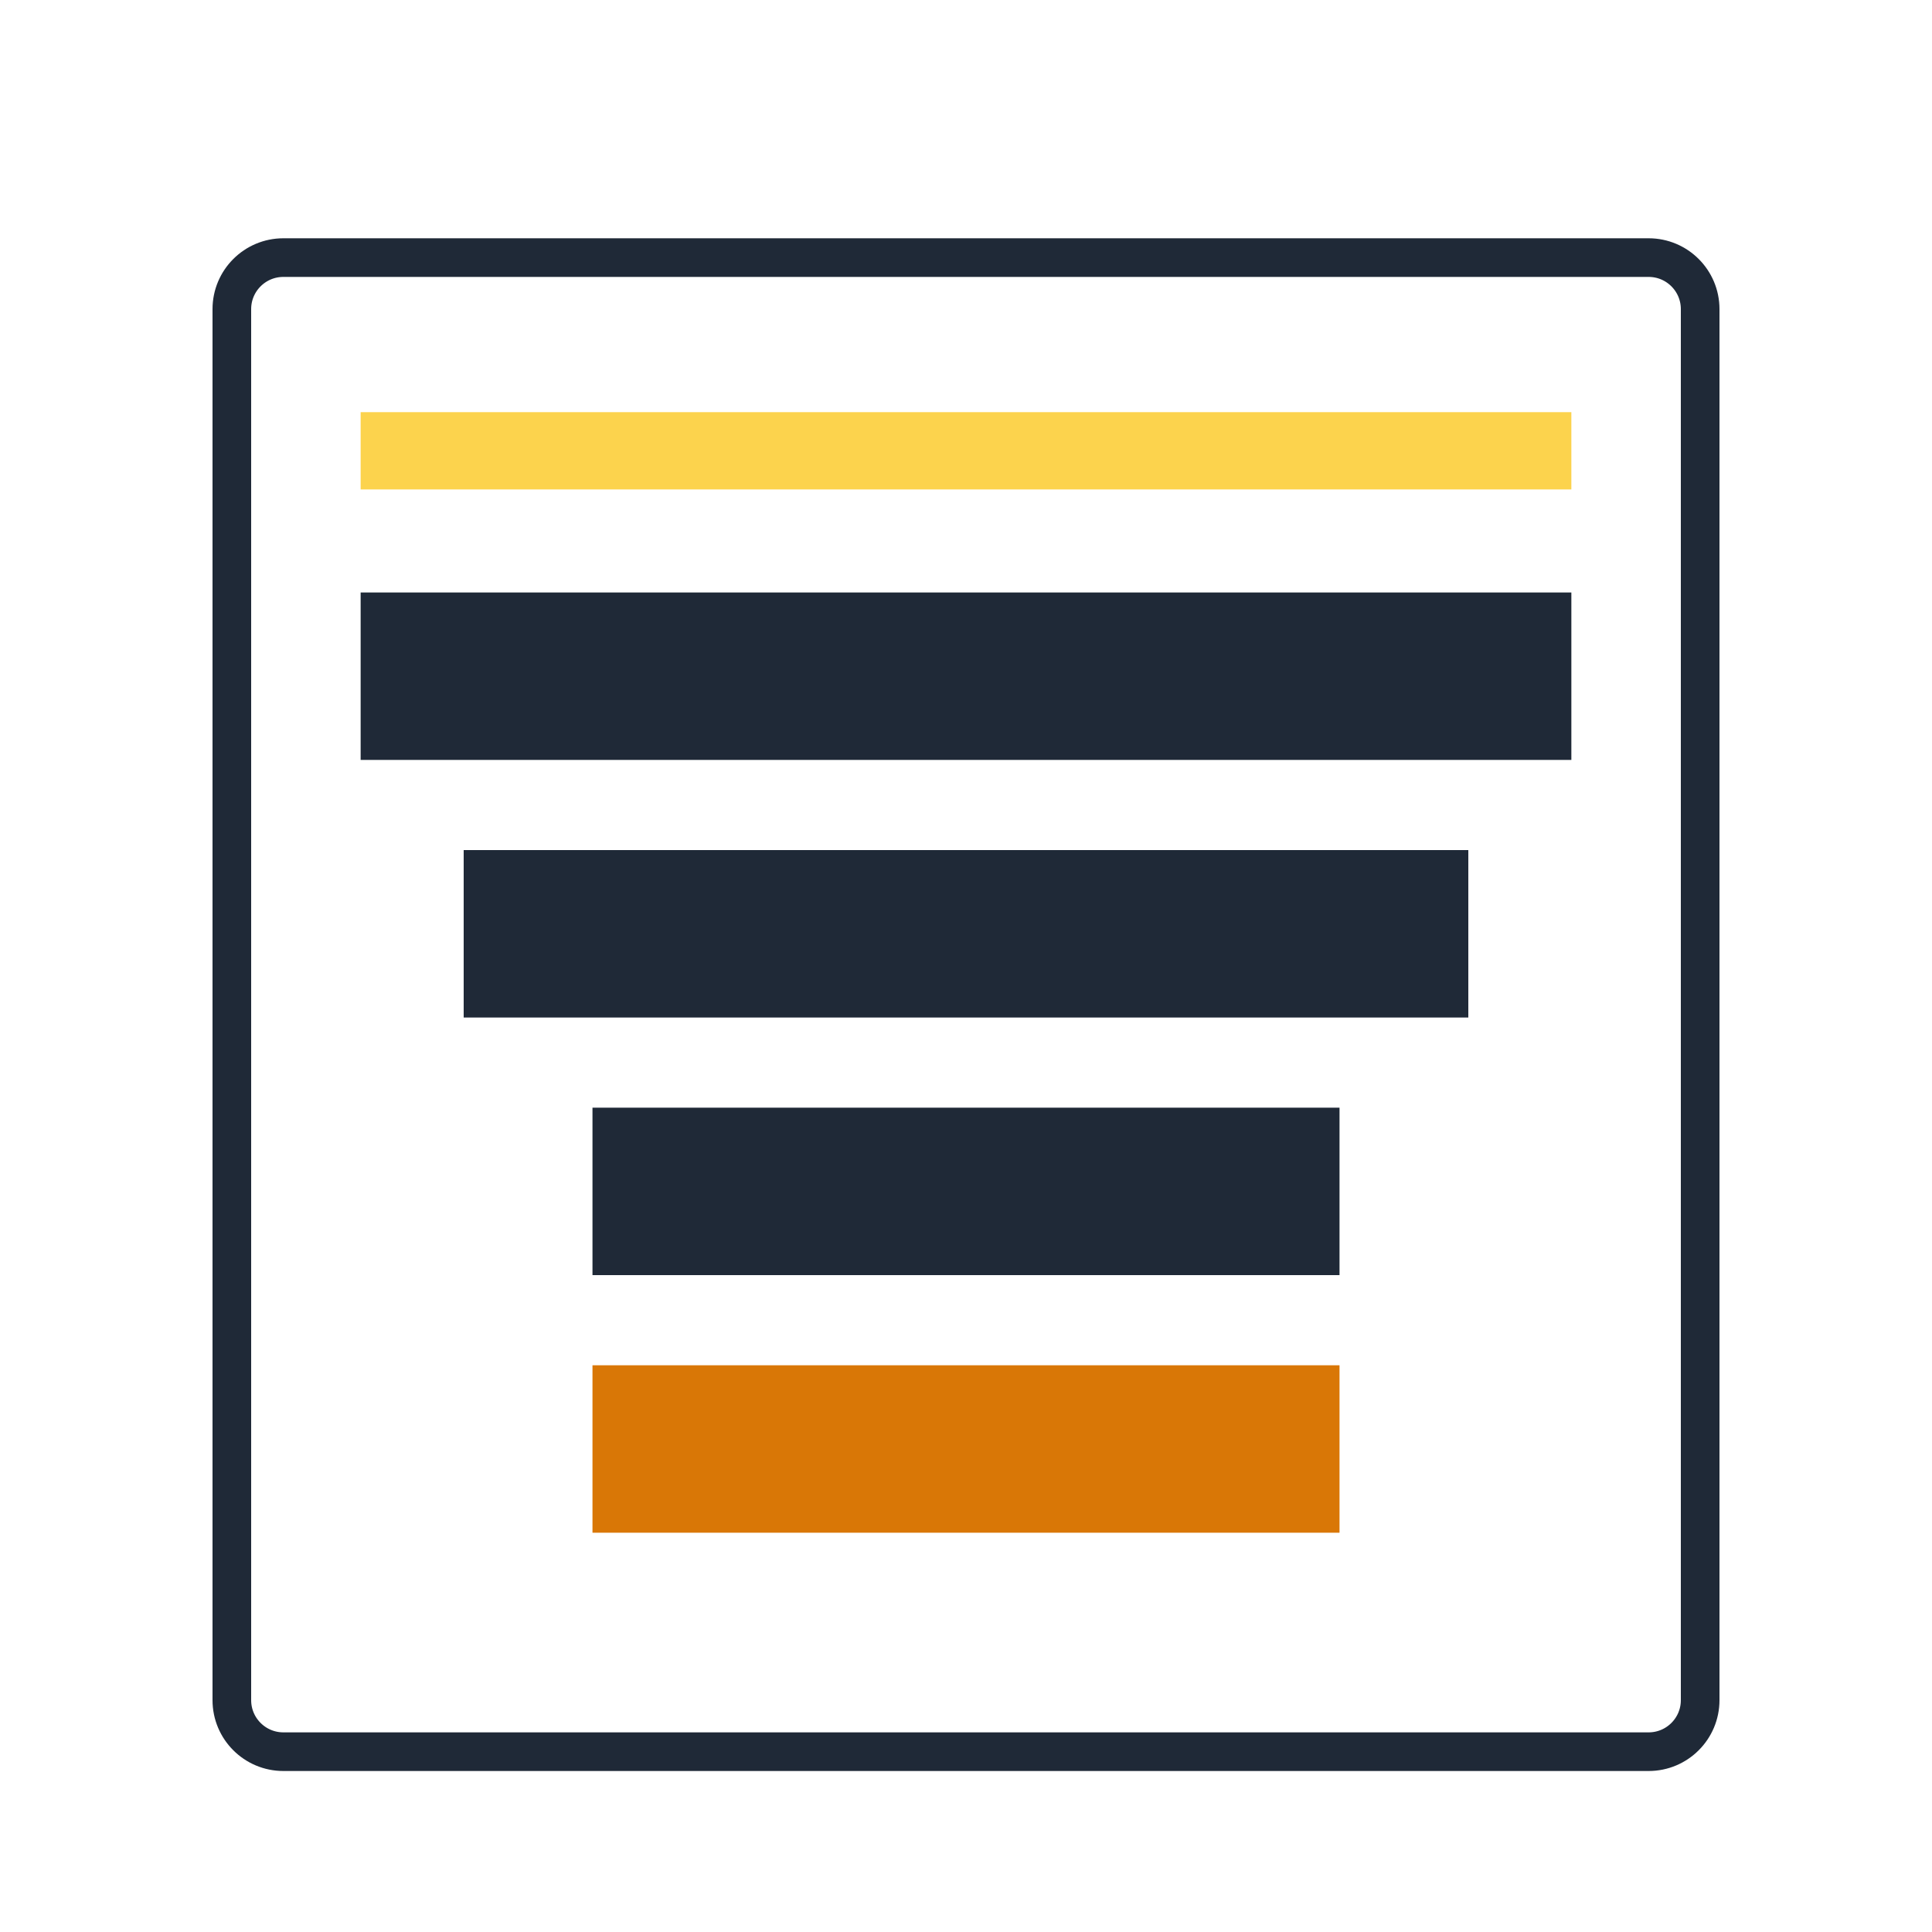
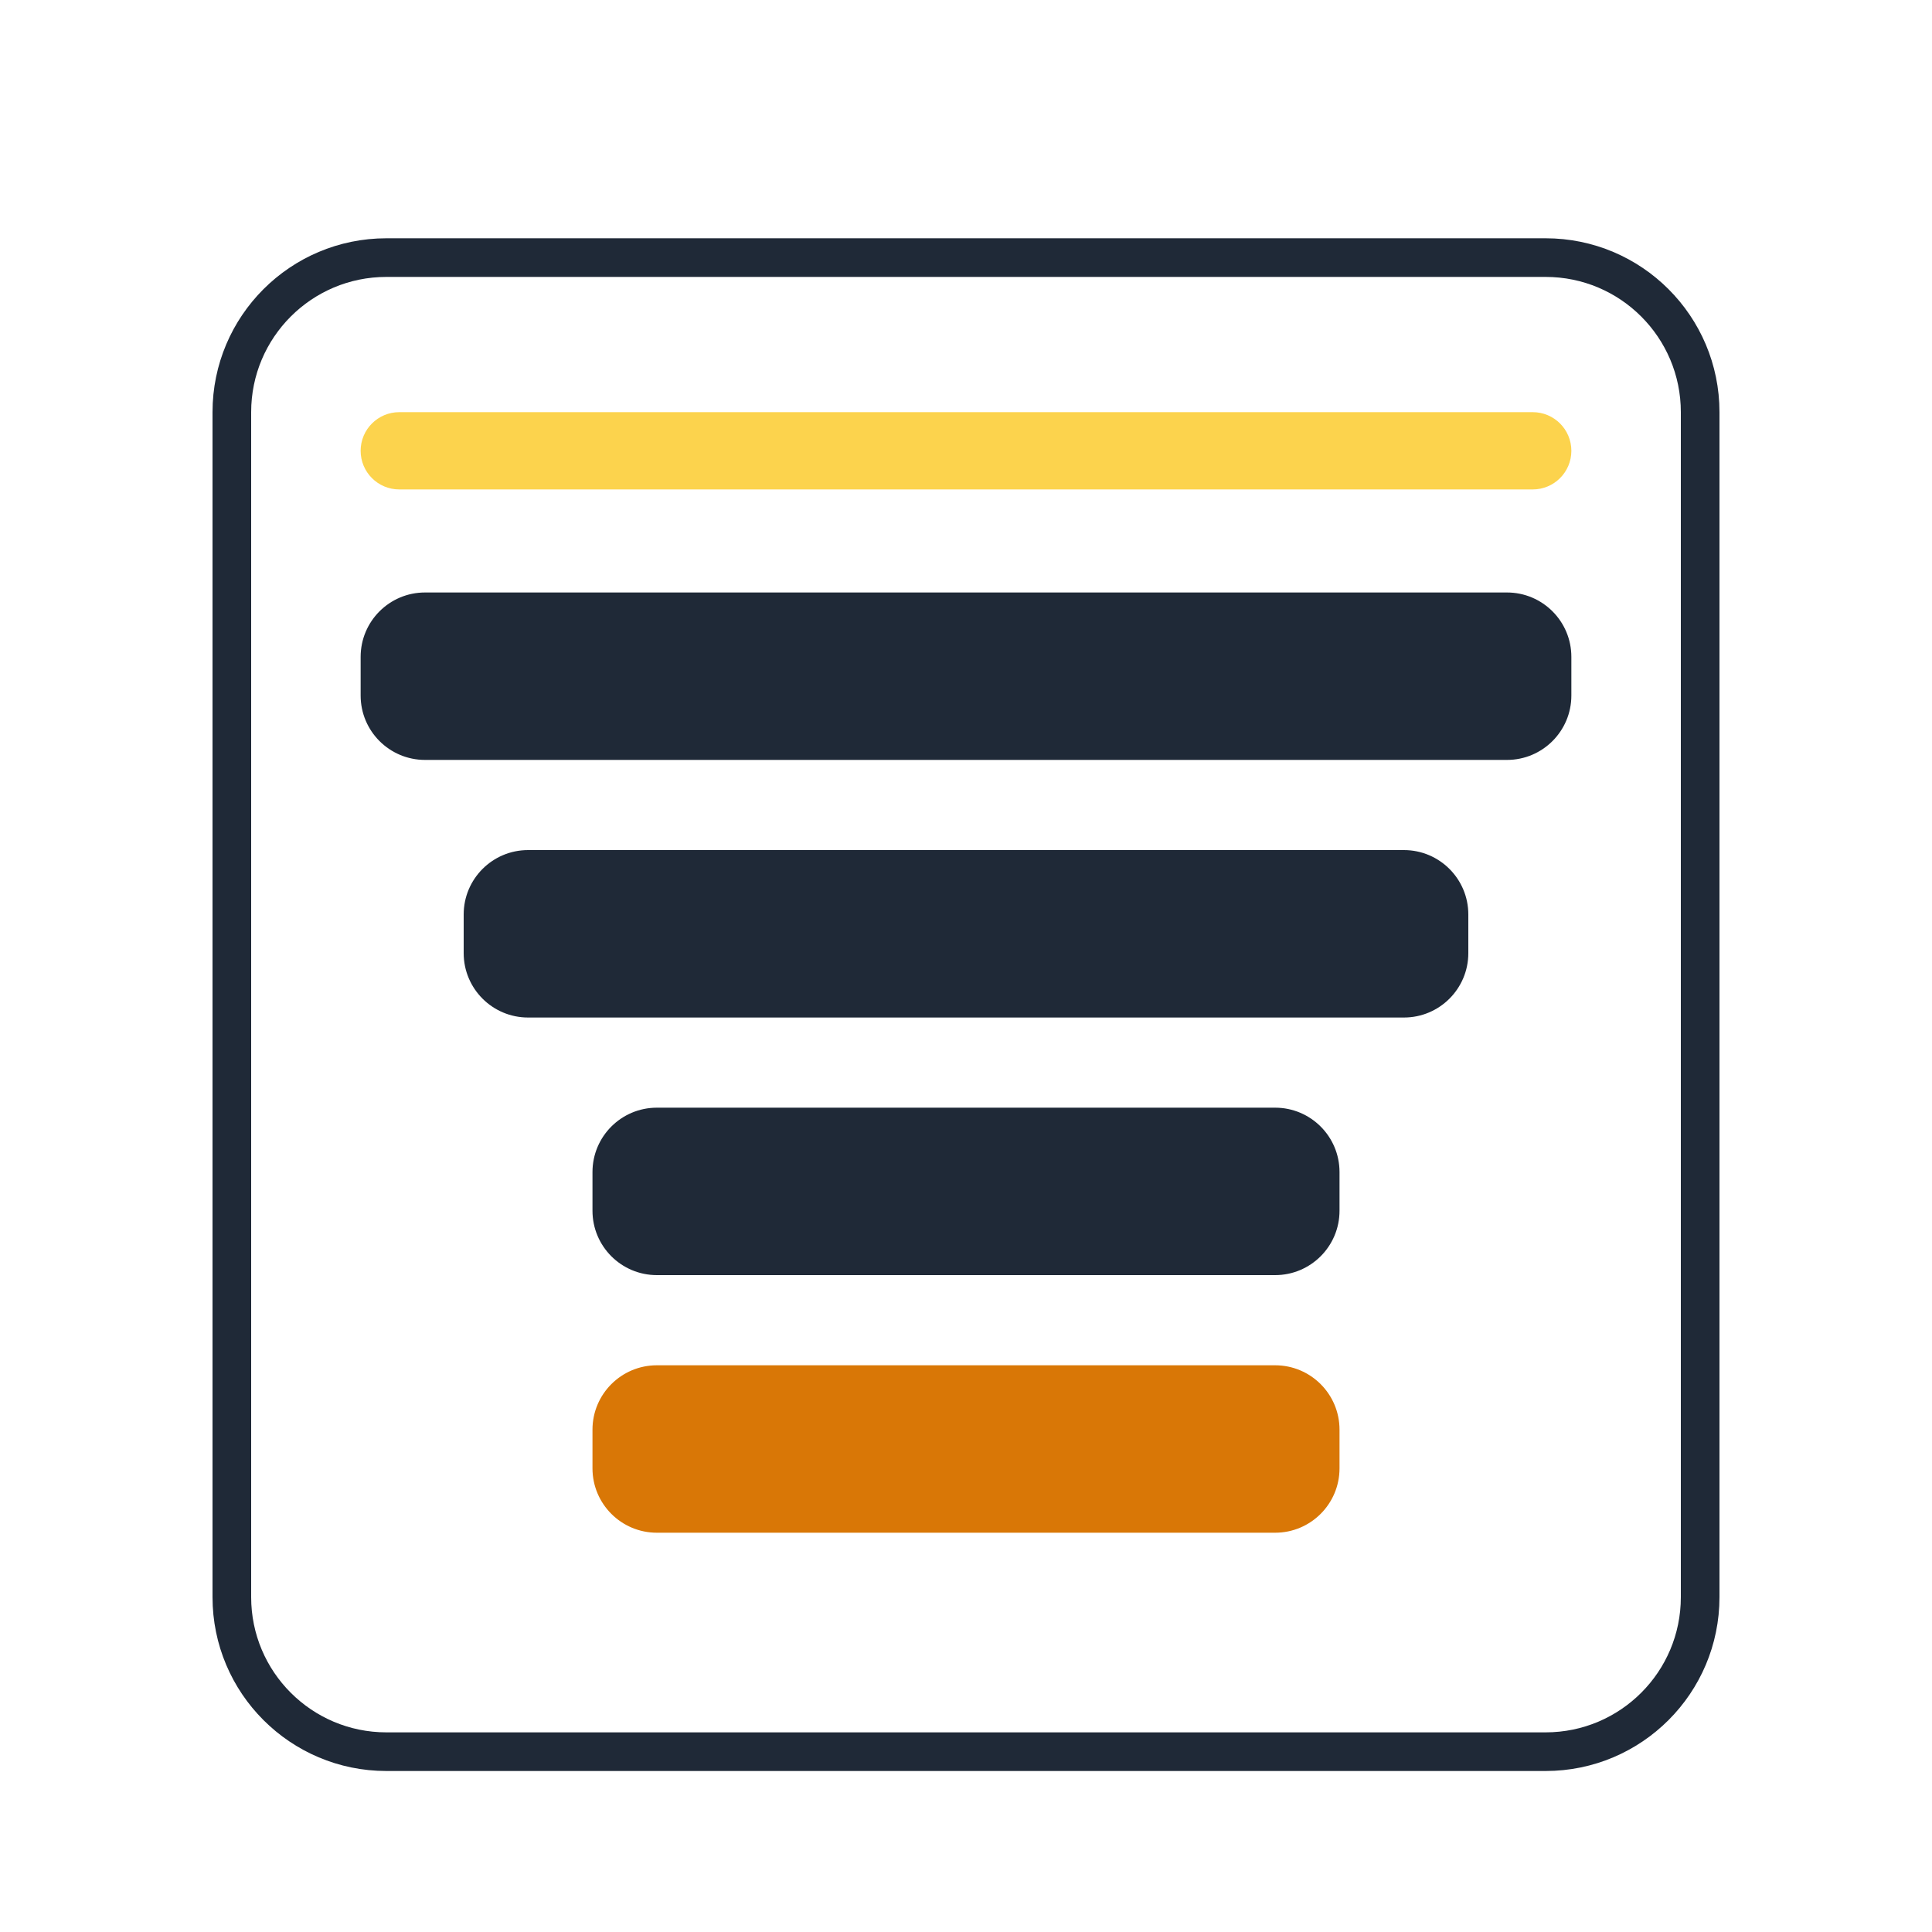
- <svg xmlns="http://www.w3.org/2000/svg" viewBox="0 0 150 150" aria-label="Plugfile">
-   <rect x="18" y="20" width="114" height="116" fill="none" stroke="#1F2937" stroke-width="3" rx="4" />
-   <rect x="28" y="32" width="94" height="6" fill="#FCD34D" />
-   <rect x="28" y="46" width="94" height="13" fill="#1F2937" />
-   <rect x="36" y="66" width="78" height="13" fill="#1F2937" />
-   <rect x="46" y="86" width="58" height="13" fill="#1F2937" />
-   <rect x="46" y="106" width="58" height="13" fill="#D97706" />
+ <svg xmlns="http://www.w3.org/2000/svg" viewBox="0 0 150 150">
+   <rect x="18" y="20" width="114" height="116" fill="none" stroke="#1F2937" stroke-width="3" rx="12" />
+   <rect x="28" y="32" width="94" height="6" fill="#FCD34D" rx="3" />
+   <rect x="28" y="46" width="94" height="13" fill="#1F2937" rx="5" />
+   <rect x="36" y="66" width="78" height="13" fill="#1F2937" rx="5" />
+   <rect x="46" y="86" width="58" height="13" fill="#1F2937" rx="5" />
+   <rect x="46" y="106" width="58" height="13" fill="#D97706" rx="5" />
</svg>
